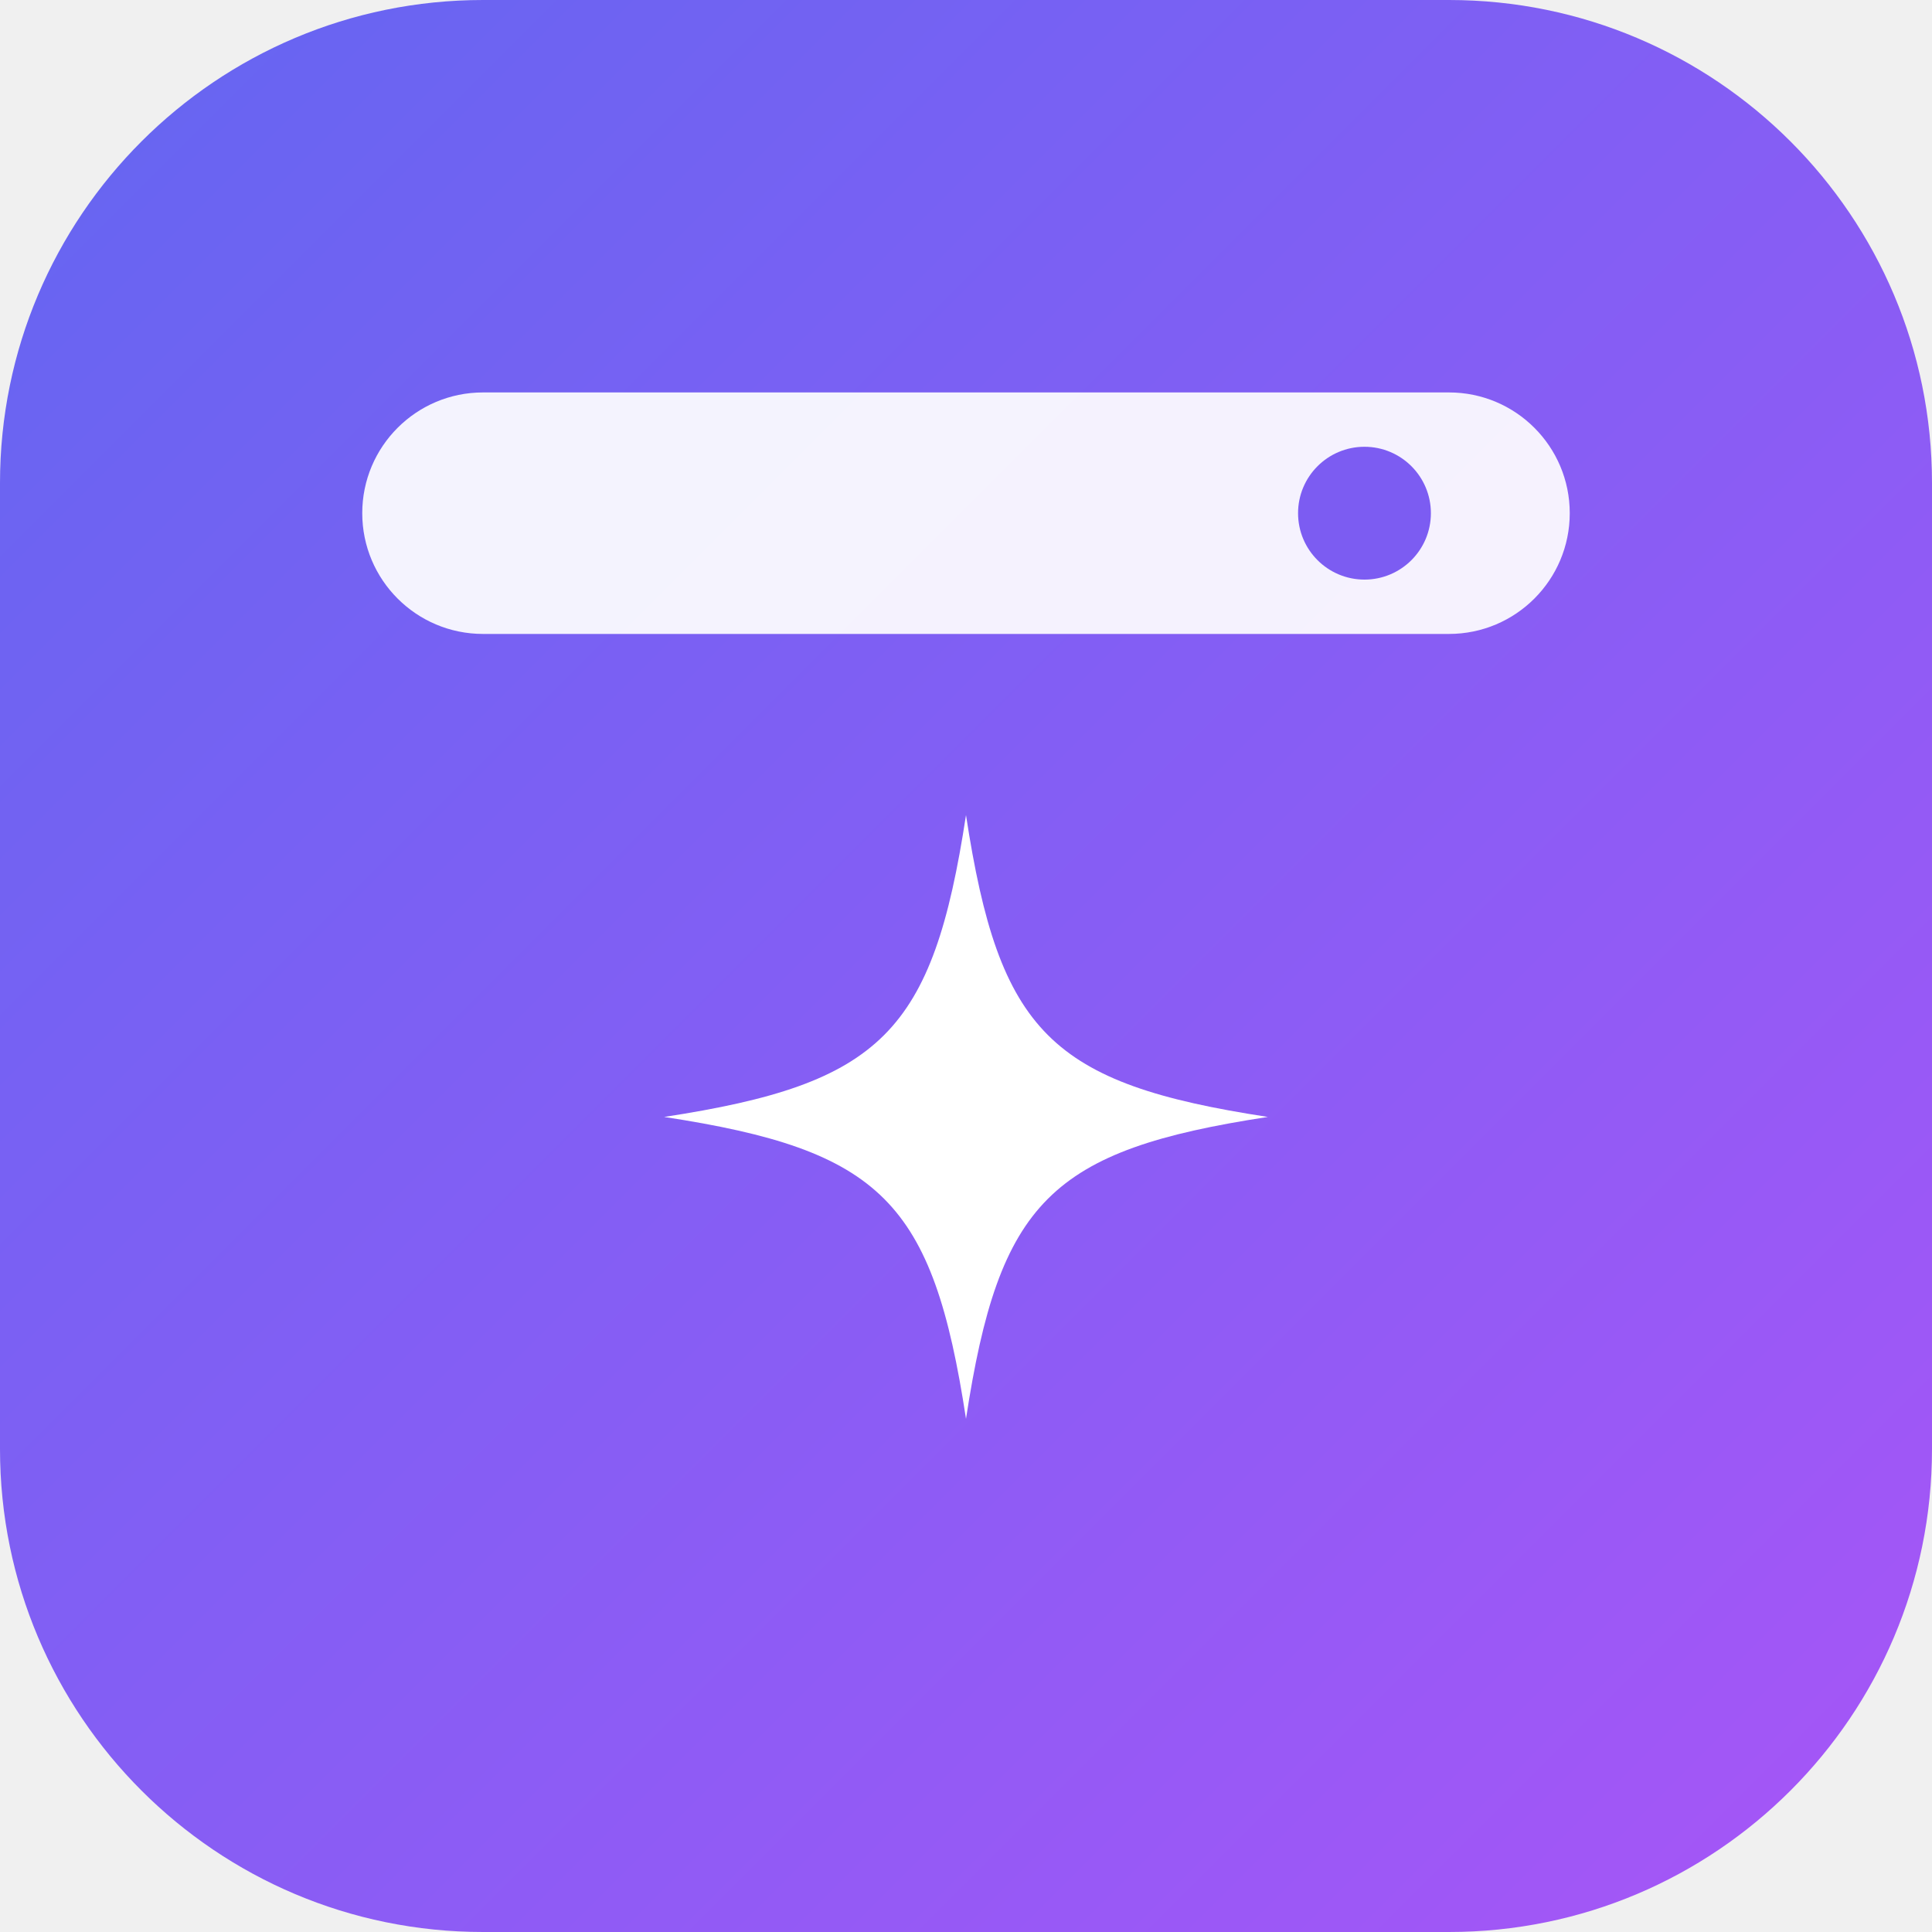
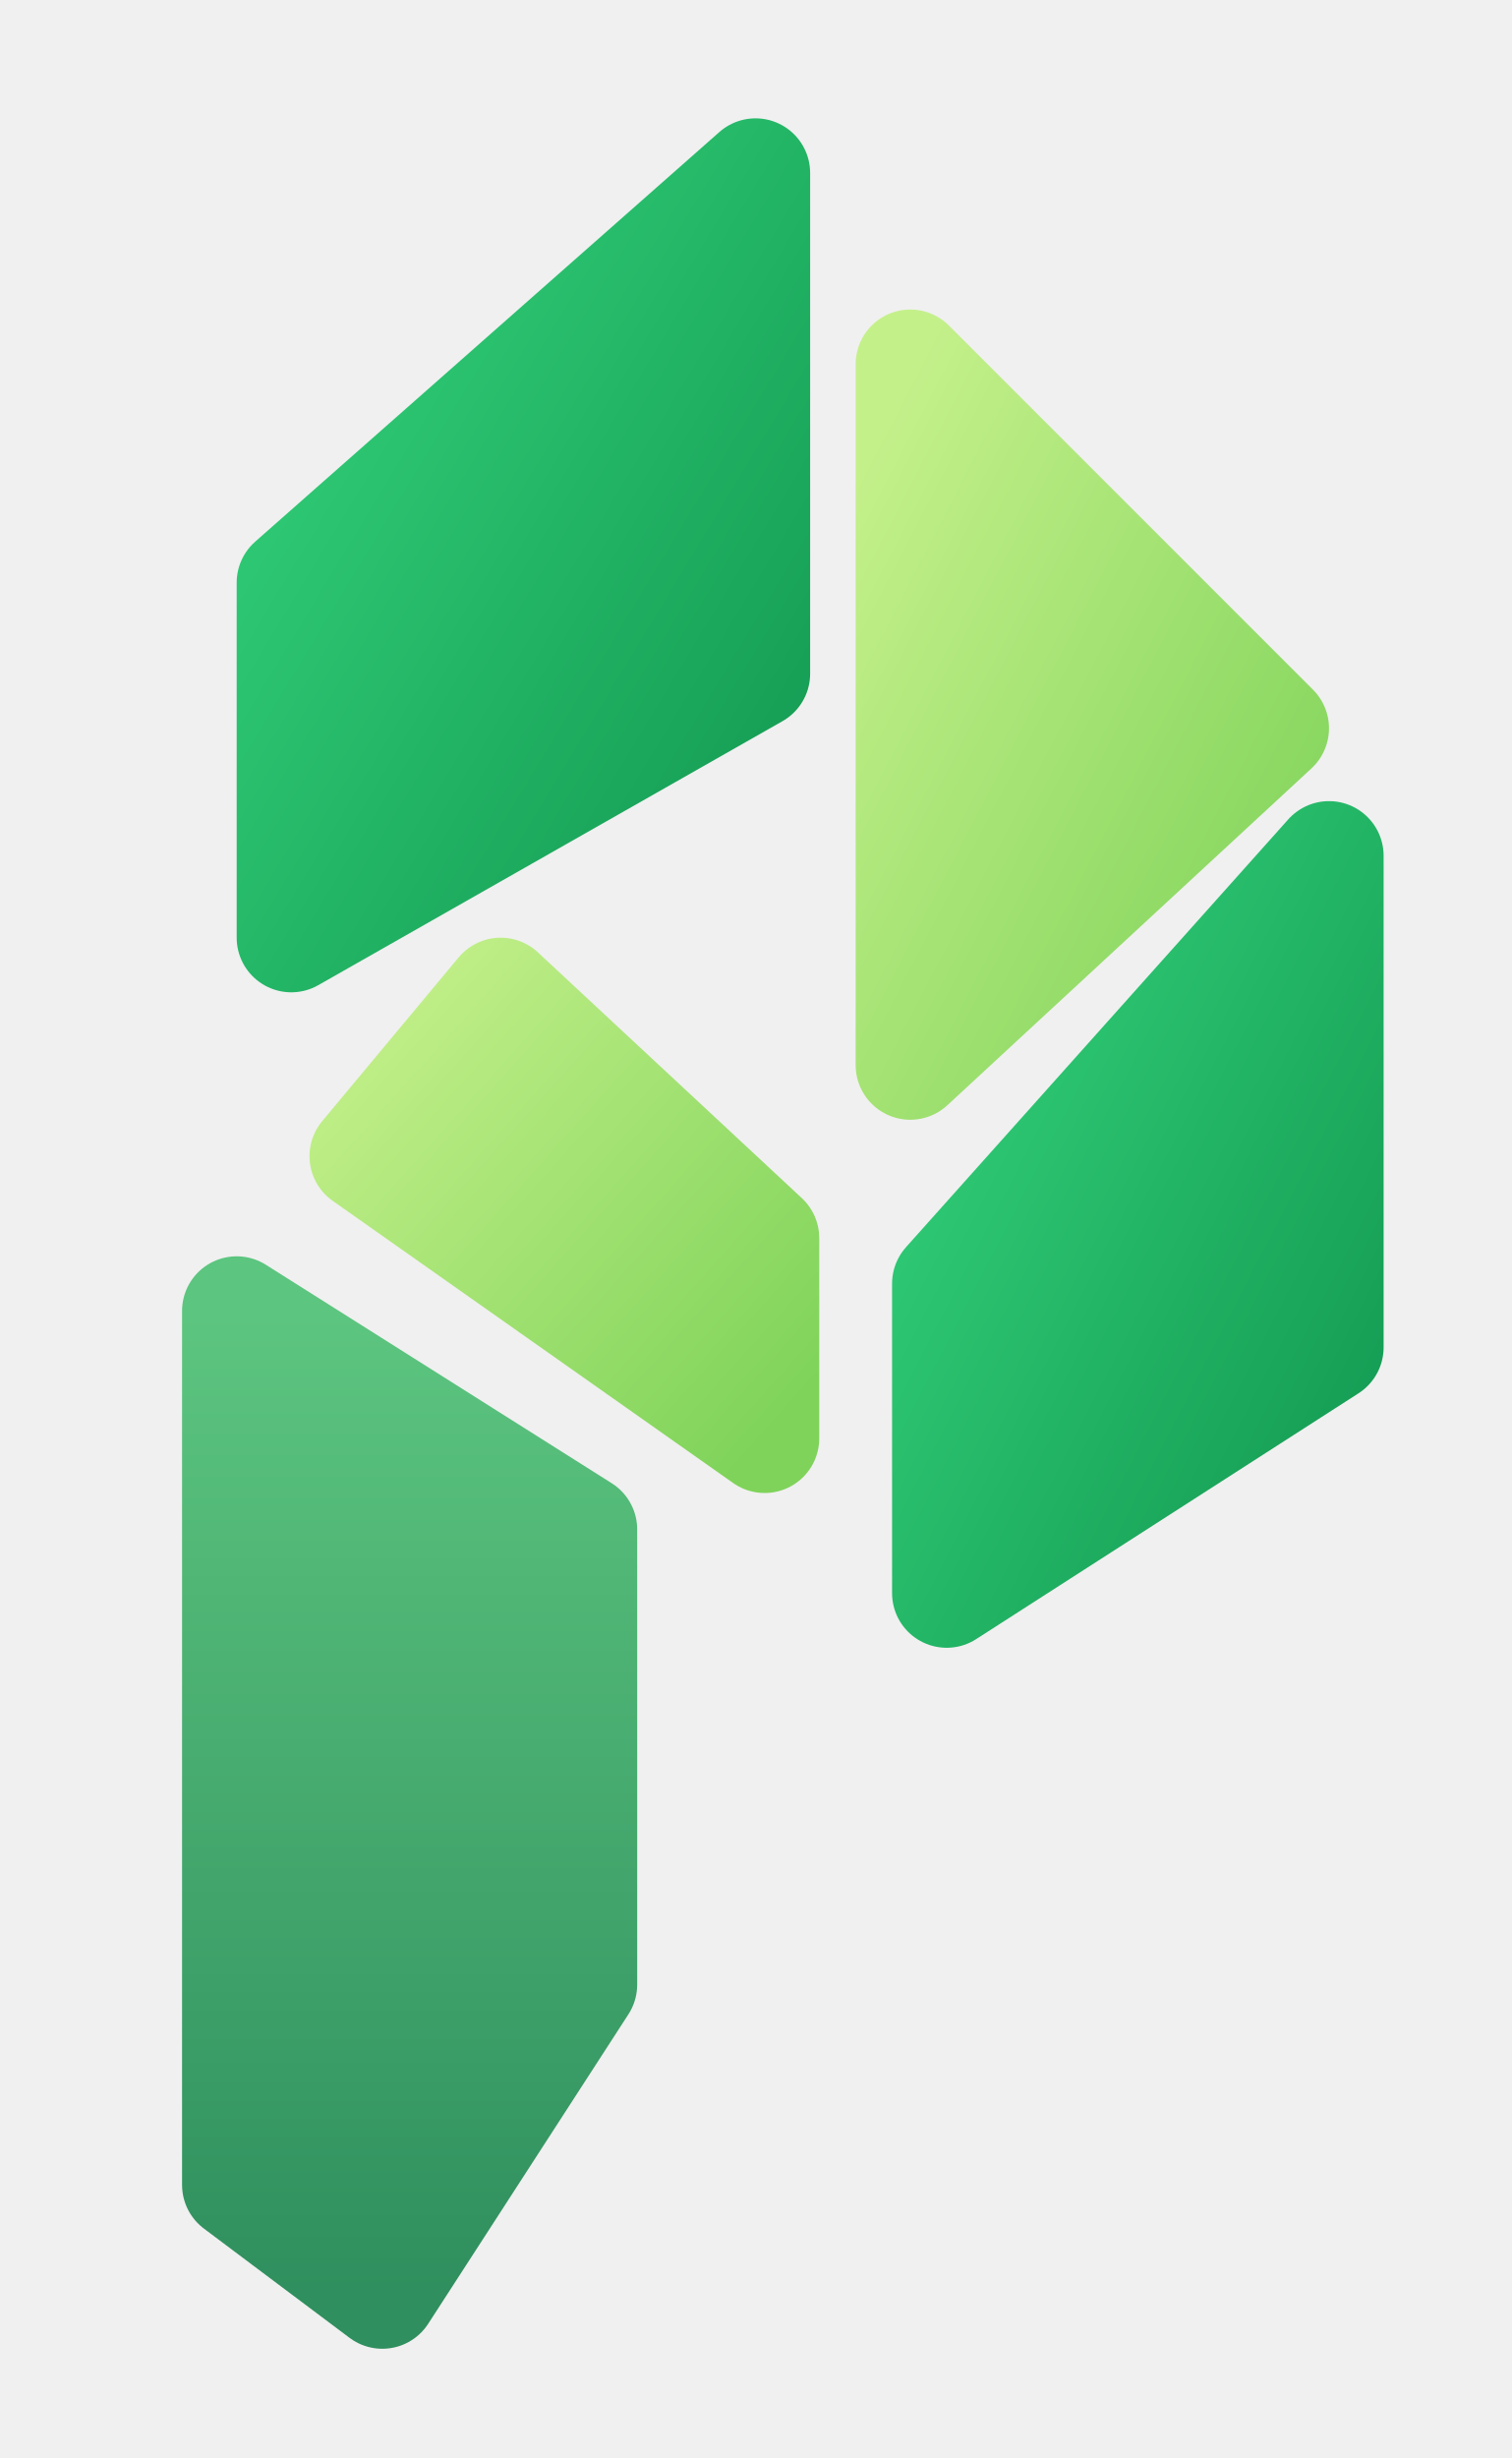
- <svg xmlns="http://www.w3.org/2000/svg" viewBox="0 0 32 32">
+ <svg xmlns="http://www.w3.org/2000/svg" viewBox="40 40 166 270">
  <defs>
-     <linearGradient id="g" x1="0" y1="0" x2="1" y2="1">
-       <stop offset="0" stop-color="#6366f1" />
-       <stop offset="1" stop-color="#a855f7" />
+     <linearGradient id="gd" x1="0" y1="0" x2="1" y2="1">
+       <stop offset="0" stop-color="#34d27b" />
+       <stop offset="1" stop-color="#139a52" />
+     </linearGradient>
+     <linearGradient id="gl" x1="0" y1="0" x2="1" y2="1">
+       <stop offset="0" stop-color="#c4f08a" />
+       <stop offset="1" stop-color="#7fd35a" />
+     </linearGradient>
+     <linearGradient id="gs" x1="0" y1="0" x2="0" y2="1">
+       <stop offset="0" stop-color="#5cc57f" />
+       <stop offset="1" stop-color="#2f8f5e" />
    </linearGradient>
  </defs>
-   <rect width="32" height="32" rx="8" fill="url(#g)" />
-   <rect x="6" y="6.5" width="20" height="4" rx="2" fill="#fff" opacity=".92" />
-   <circle cx="22.6" cy="8.5" r="1.1" fill="#7c5cf2" />
-   <path d="M16 13.5c.55 3.6 1.4 4.45 5 5-3.6.55-4.45 1.4-5 5-.55-3.6-1.4-4.45-5-5 3.6-.55 4.45-1.4 5-5z" fill="#fff" />
+   <g stroke-linejoin="round" stroke-width="12">
+     <path d="M123 59V114L72 143V104Z" fill="url(#gd)" stroke="url(#gd)" />
+     <path d="M140 80L180 120L140 157Z" fill="url(#gl)" stroke="url(#gl)" />
+     <path d="M95 149L124 176V198L80 167Z" fill="url(#gl)" stroke="url(#gl)" />
+     <path d="M186 134V188L144 215V181Z" fill="url(#gd)" stroke="url(#gd)" />
+     <path d="M66 184L104 208V258L82 292L66 280Z" fill="url(#gs)" stroke="url(#gs)" />
+   </g>
</svg>
